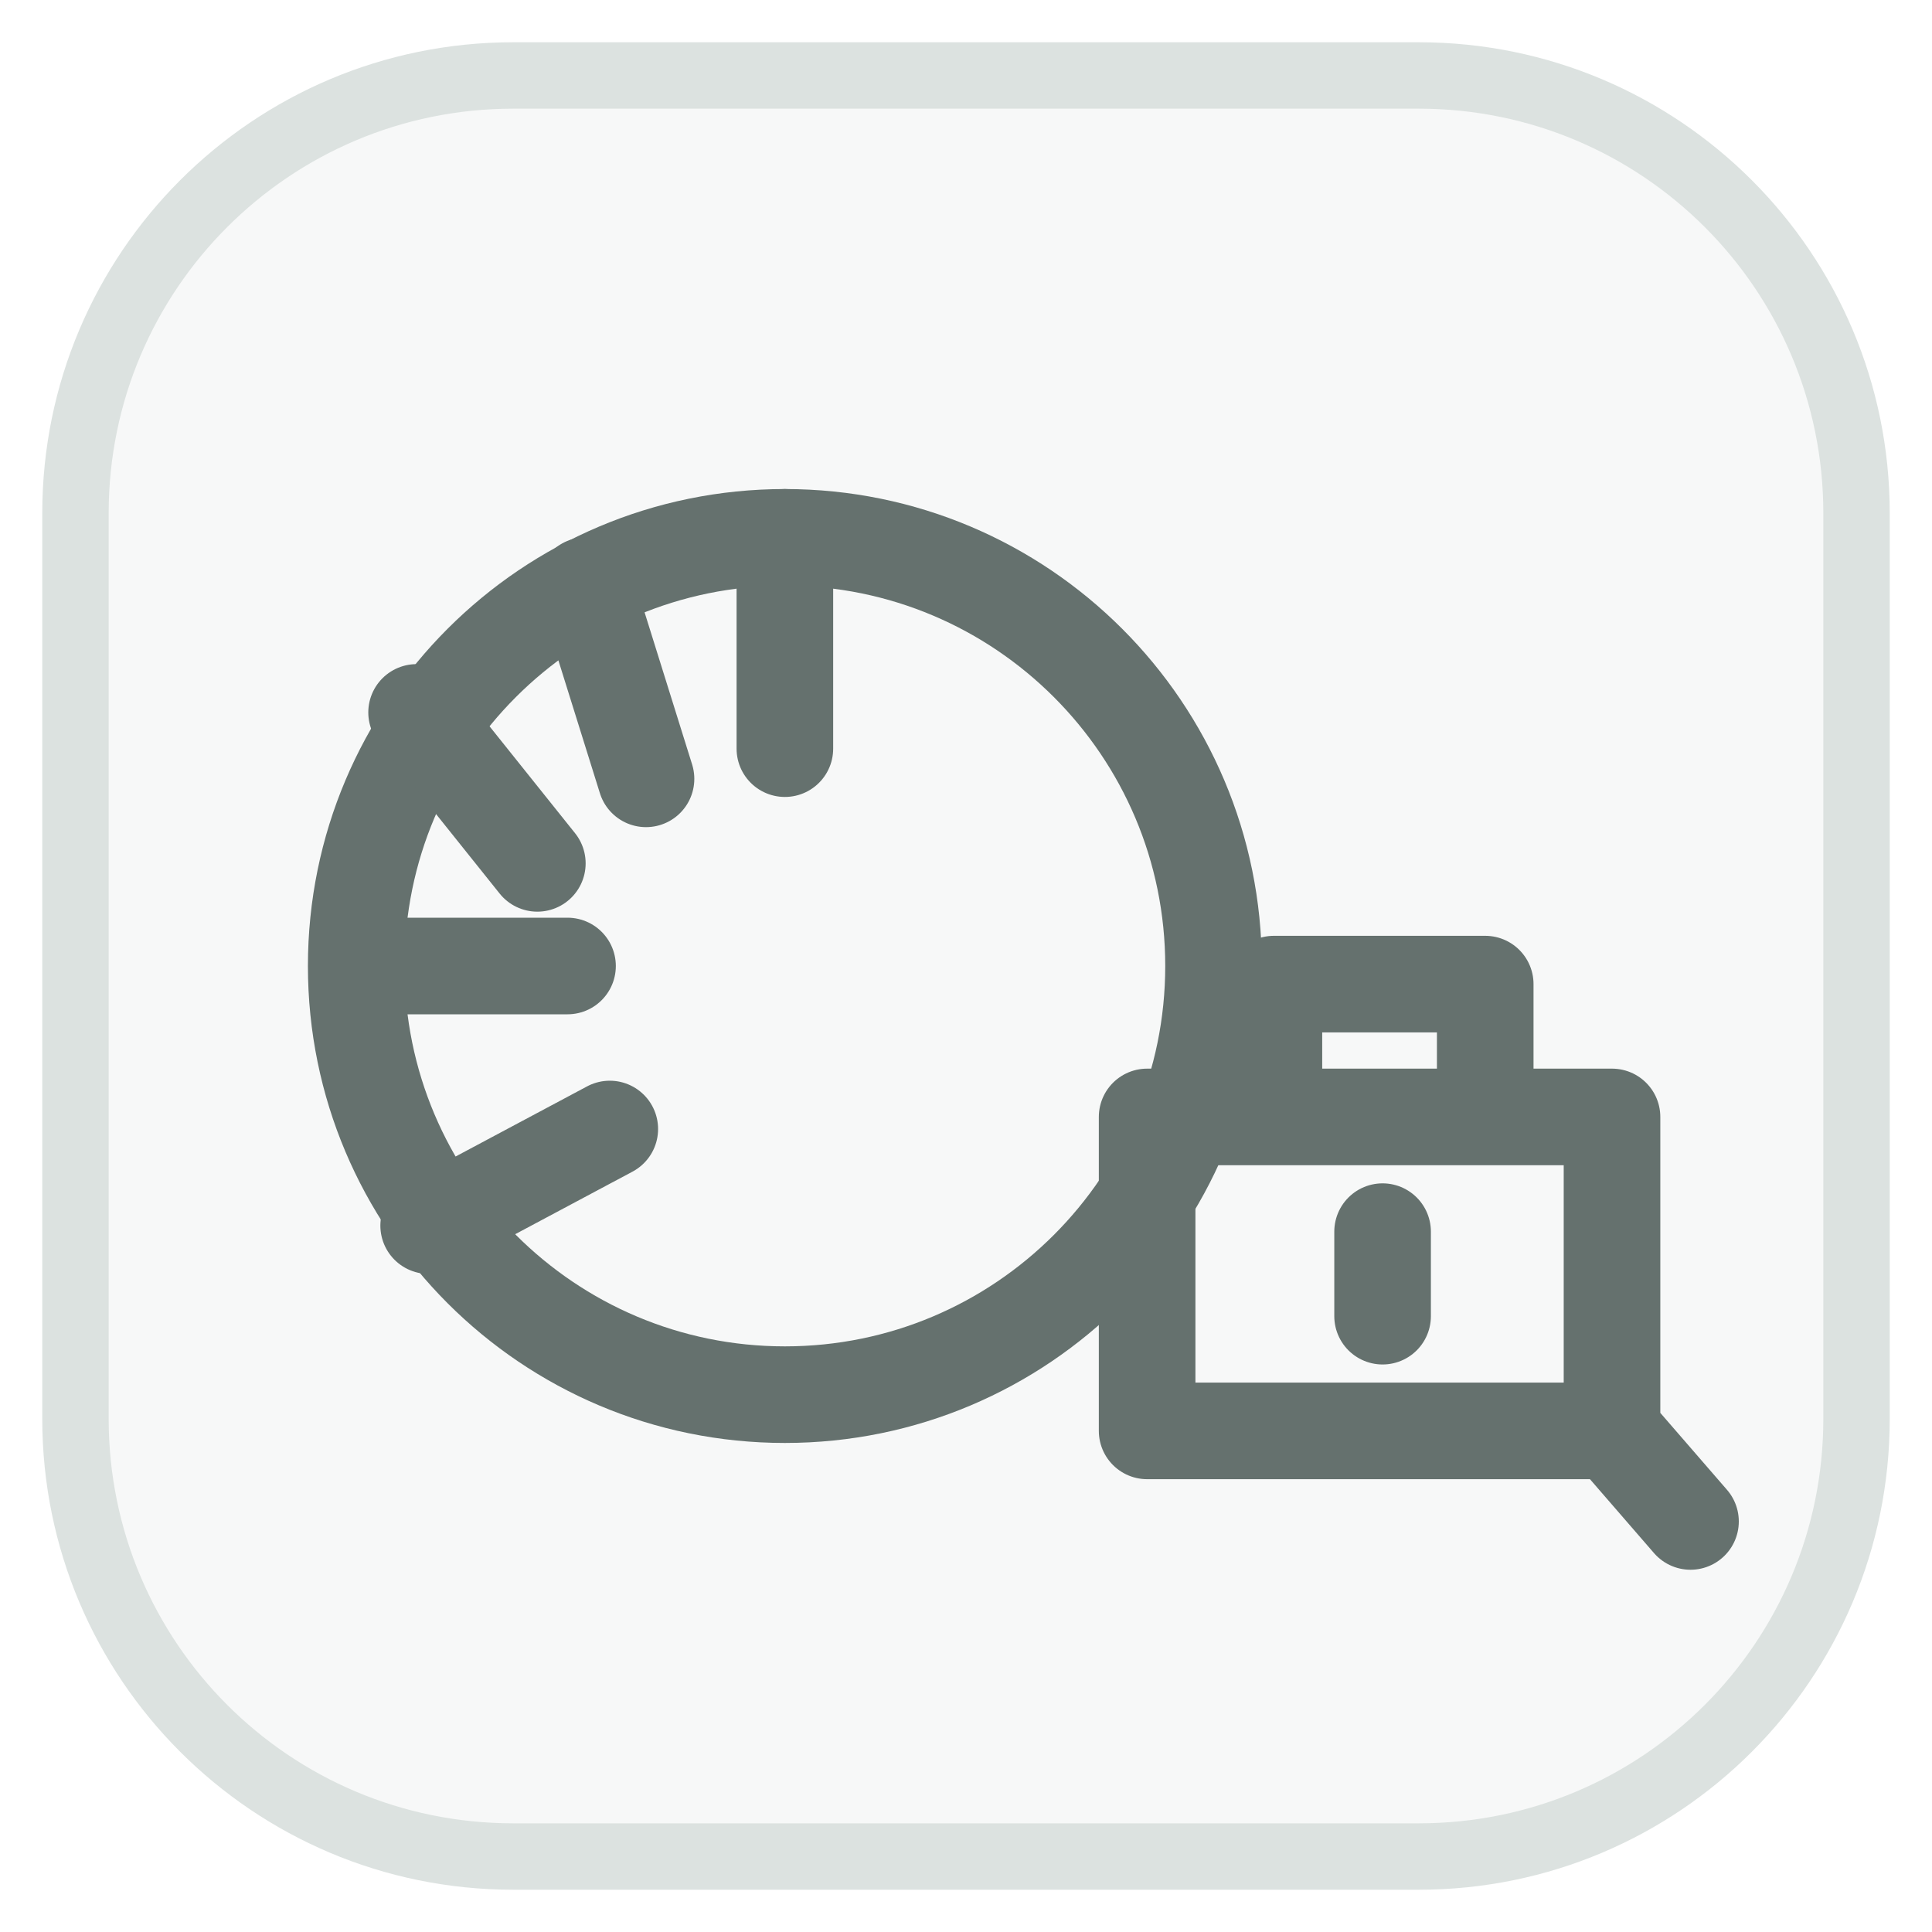
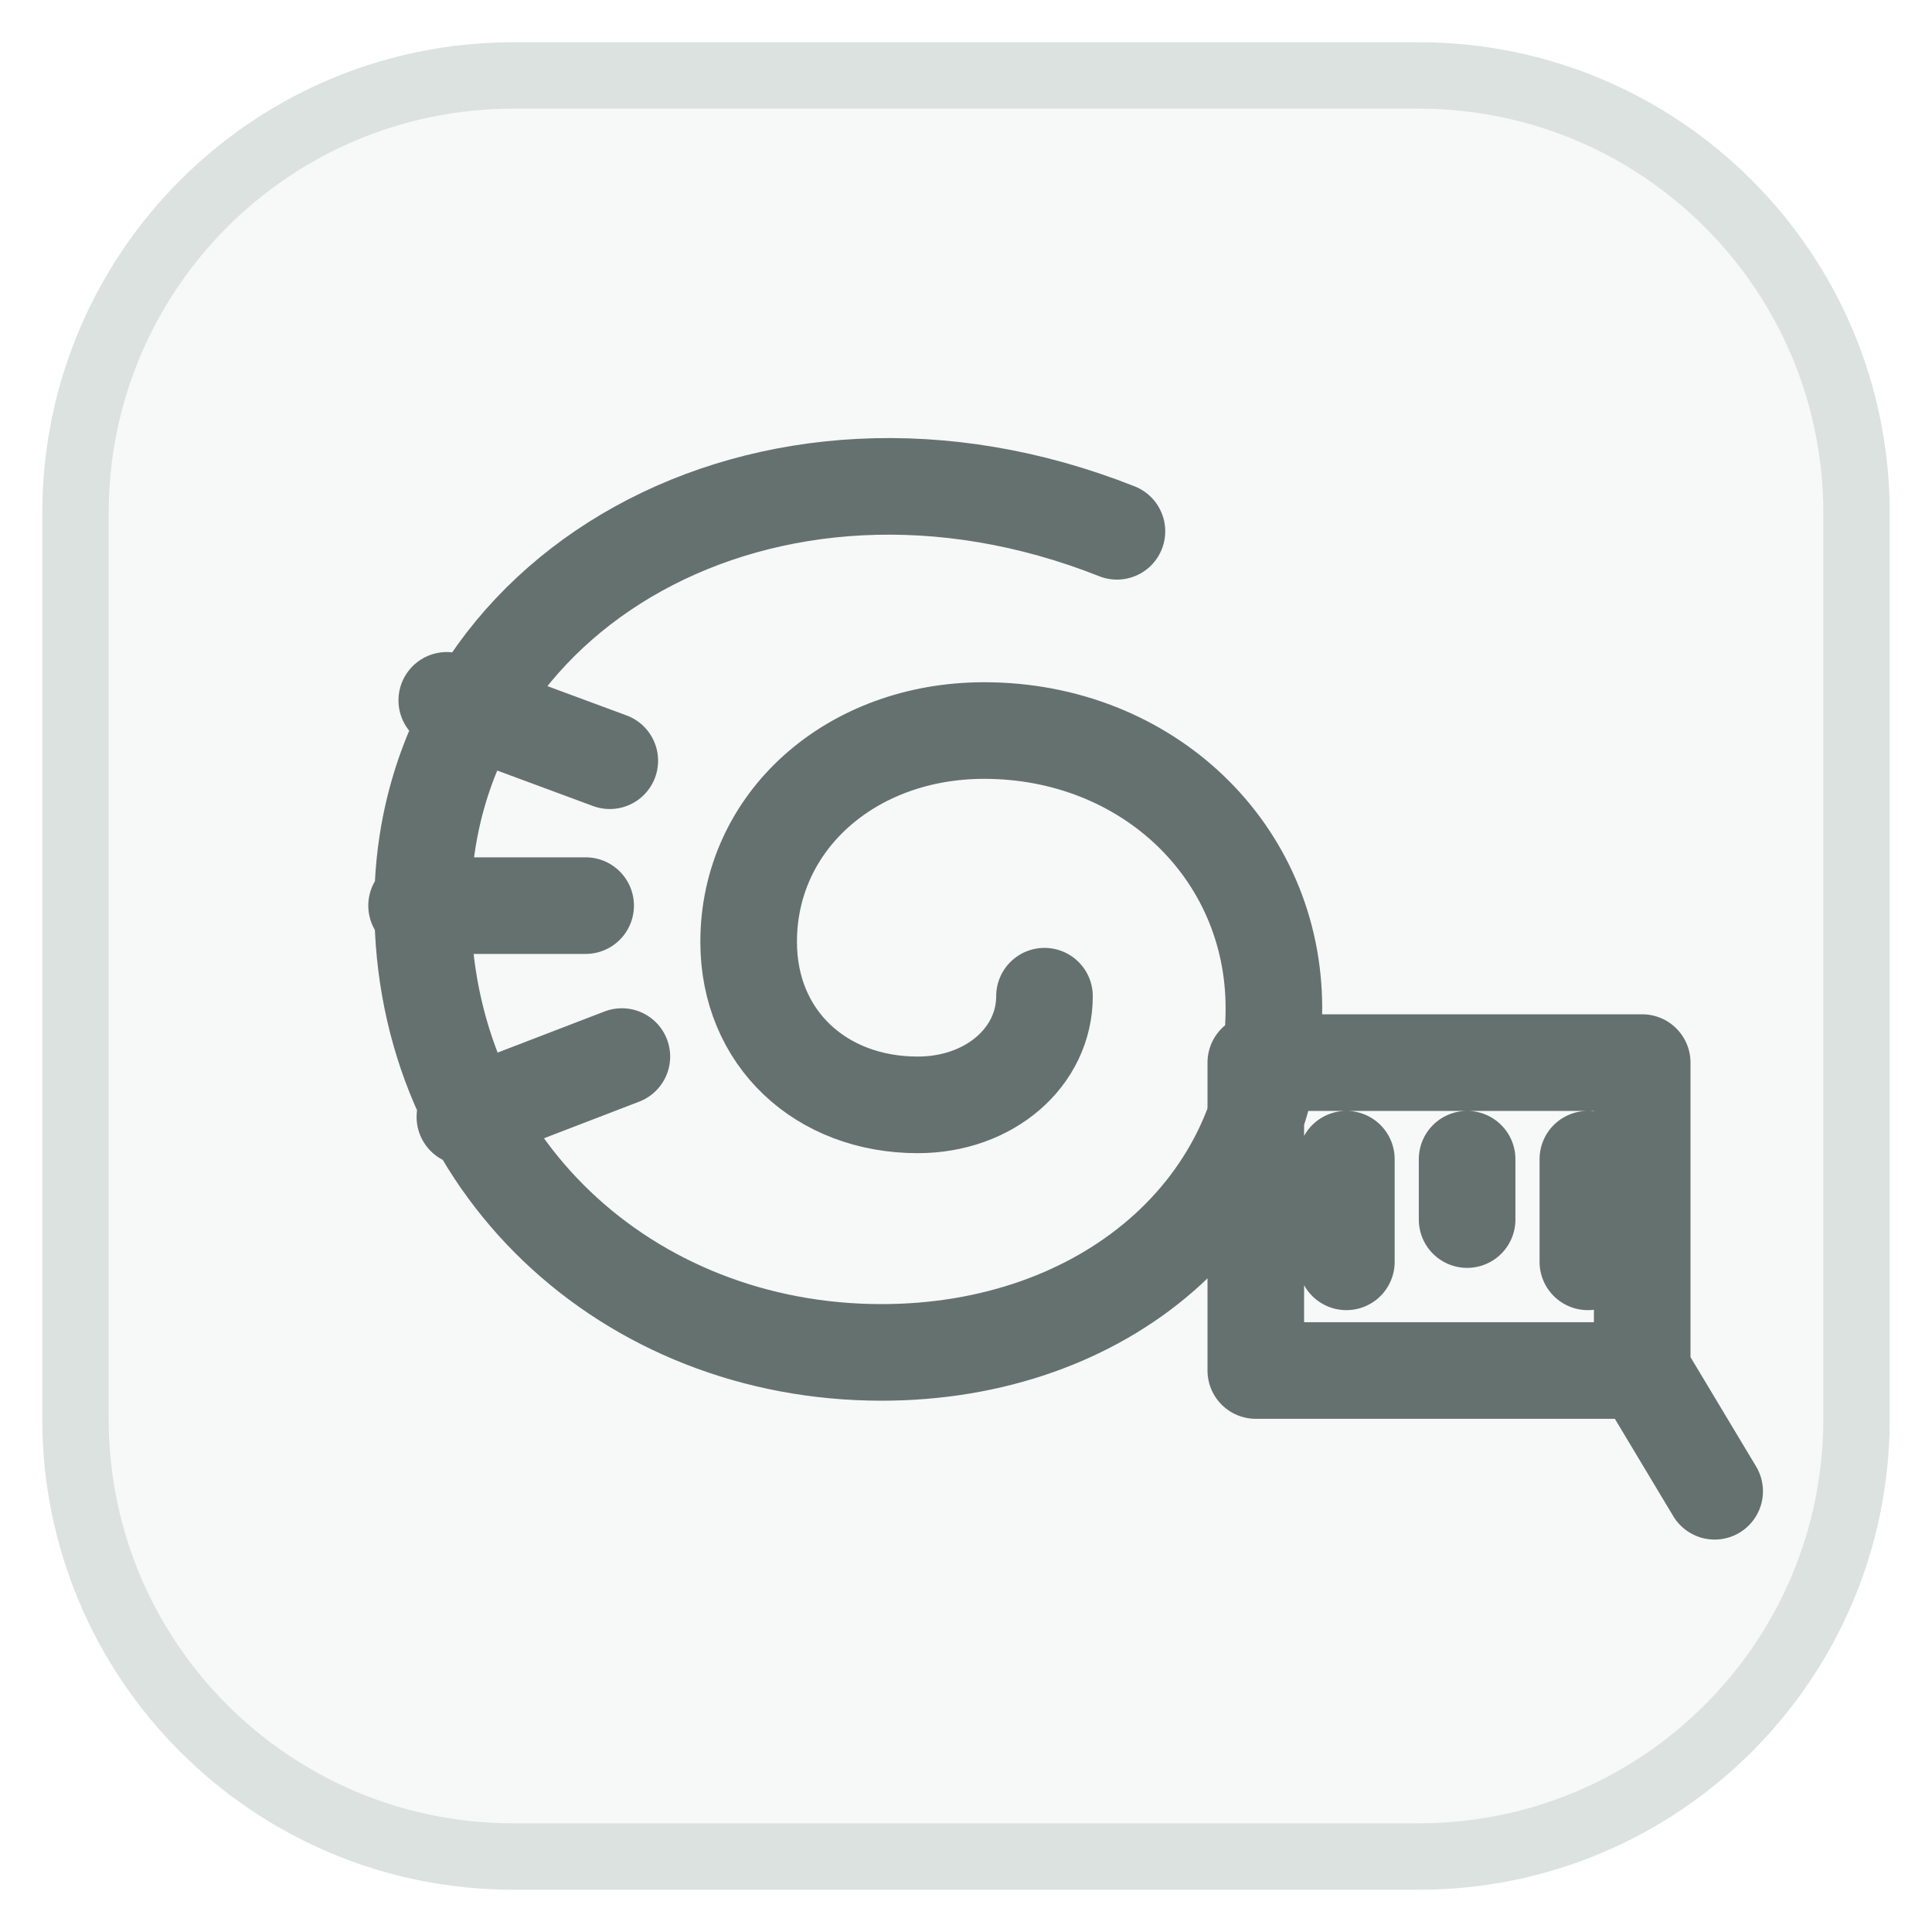
<svg xmlns="http://www.w3.org/2000/svg" viewBox="0 0 32 32" fill="none">
  <rect x="1.25" y="1.25" width="29.5" height="29.5" rx="7.25" fill="#F7F8F8" stroke="#DCE2E0" stroke-width="1.1" />
  <g stroke="#65716E" stroke-width="1.6" stroke-linecap="round" stroke-linejoin="round">
-     <circle cx="13" cy="16" r="7.1" />
-     <path d="M13 8.9v3.5M9.7 9.7l1 3.2M6.9 11.8l2 2.5M6 16h3.4M7.1 20.3l3-1.6M19 18.5h7.7v5.2H19zM21.1 18.5v-2.2h3.5v2.2M22.9 20.4v1.4M26.7 23.7l1.3 1.5" />
+     <path d="M18.5 8.8C12.7 6.5 7 9.8 7 15c0 4.3 3.4 7.4 7.6 7.4 3.7 0 6.5-2.4 6.5-5.7 0-2.6-2.1-4.6-4.8-4.6-2.2 0-3.9 1.5-3.9 3.5 0 1.6 1.2 2.7 2.8 2.7 1.2 0 2.1-.8 2.1-1.8M20.8 17.6h6.4v5.1h-6.4zM22.3 19.2v1.7M24.3 19.2v1M26.3 19.2v1.7M27.2 22.7l1.2 2M7.4 11.6l2.7 1M6.9 15h2.8M7.7 18.5l2.6-1" />
  </g>
</svg>
